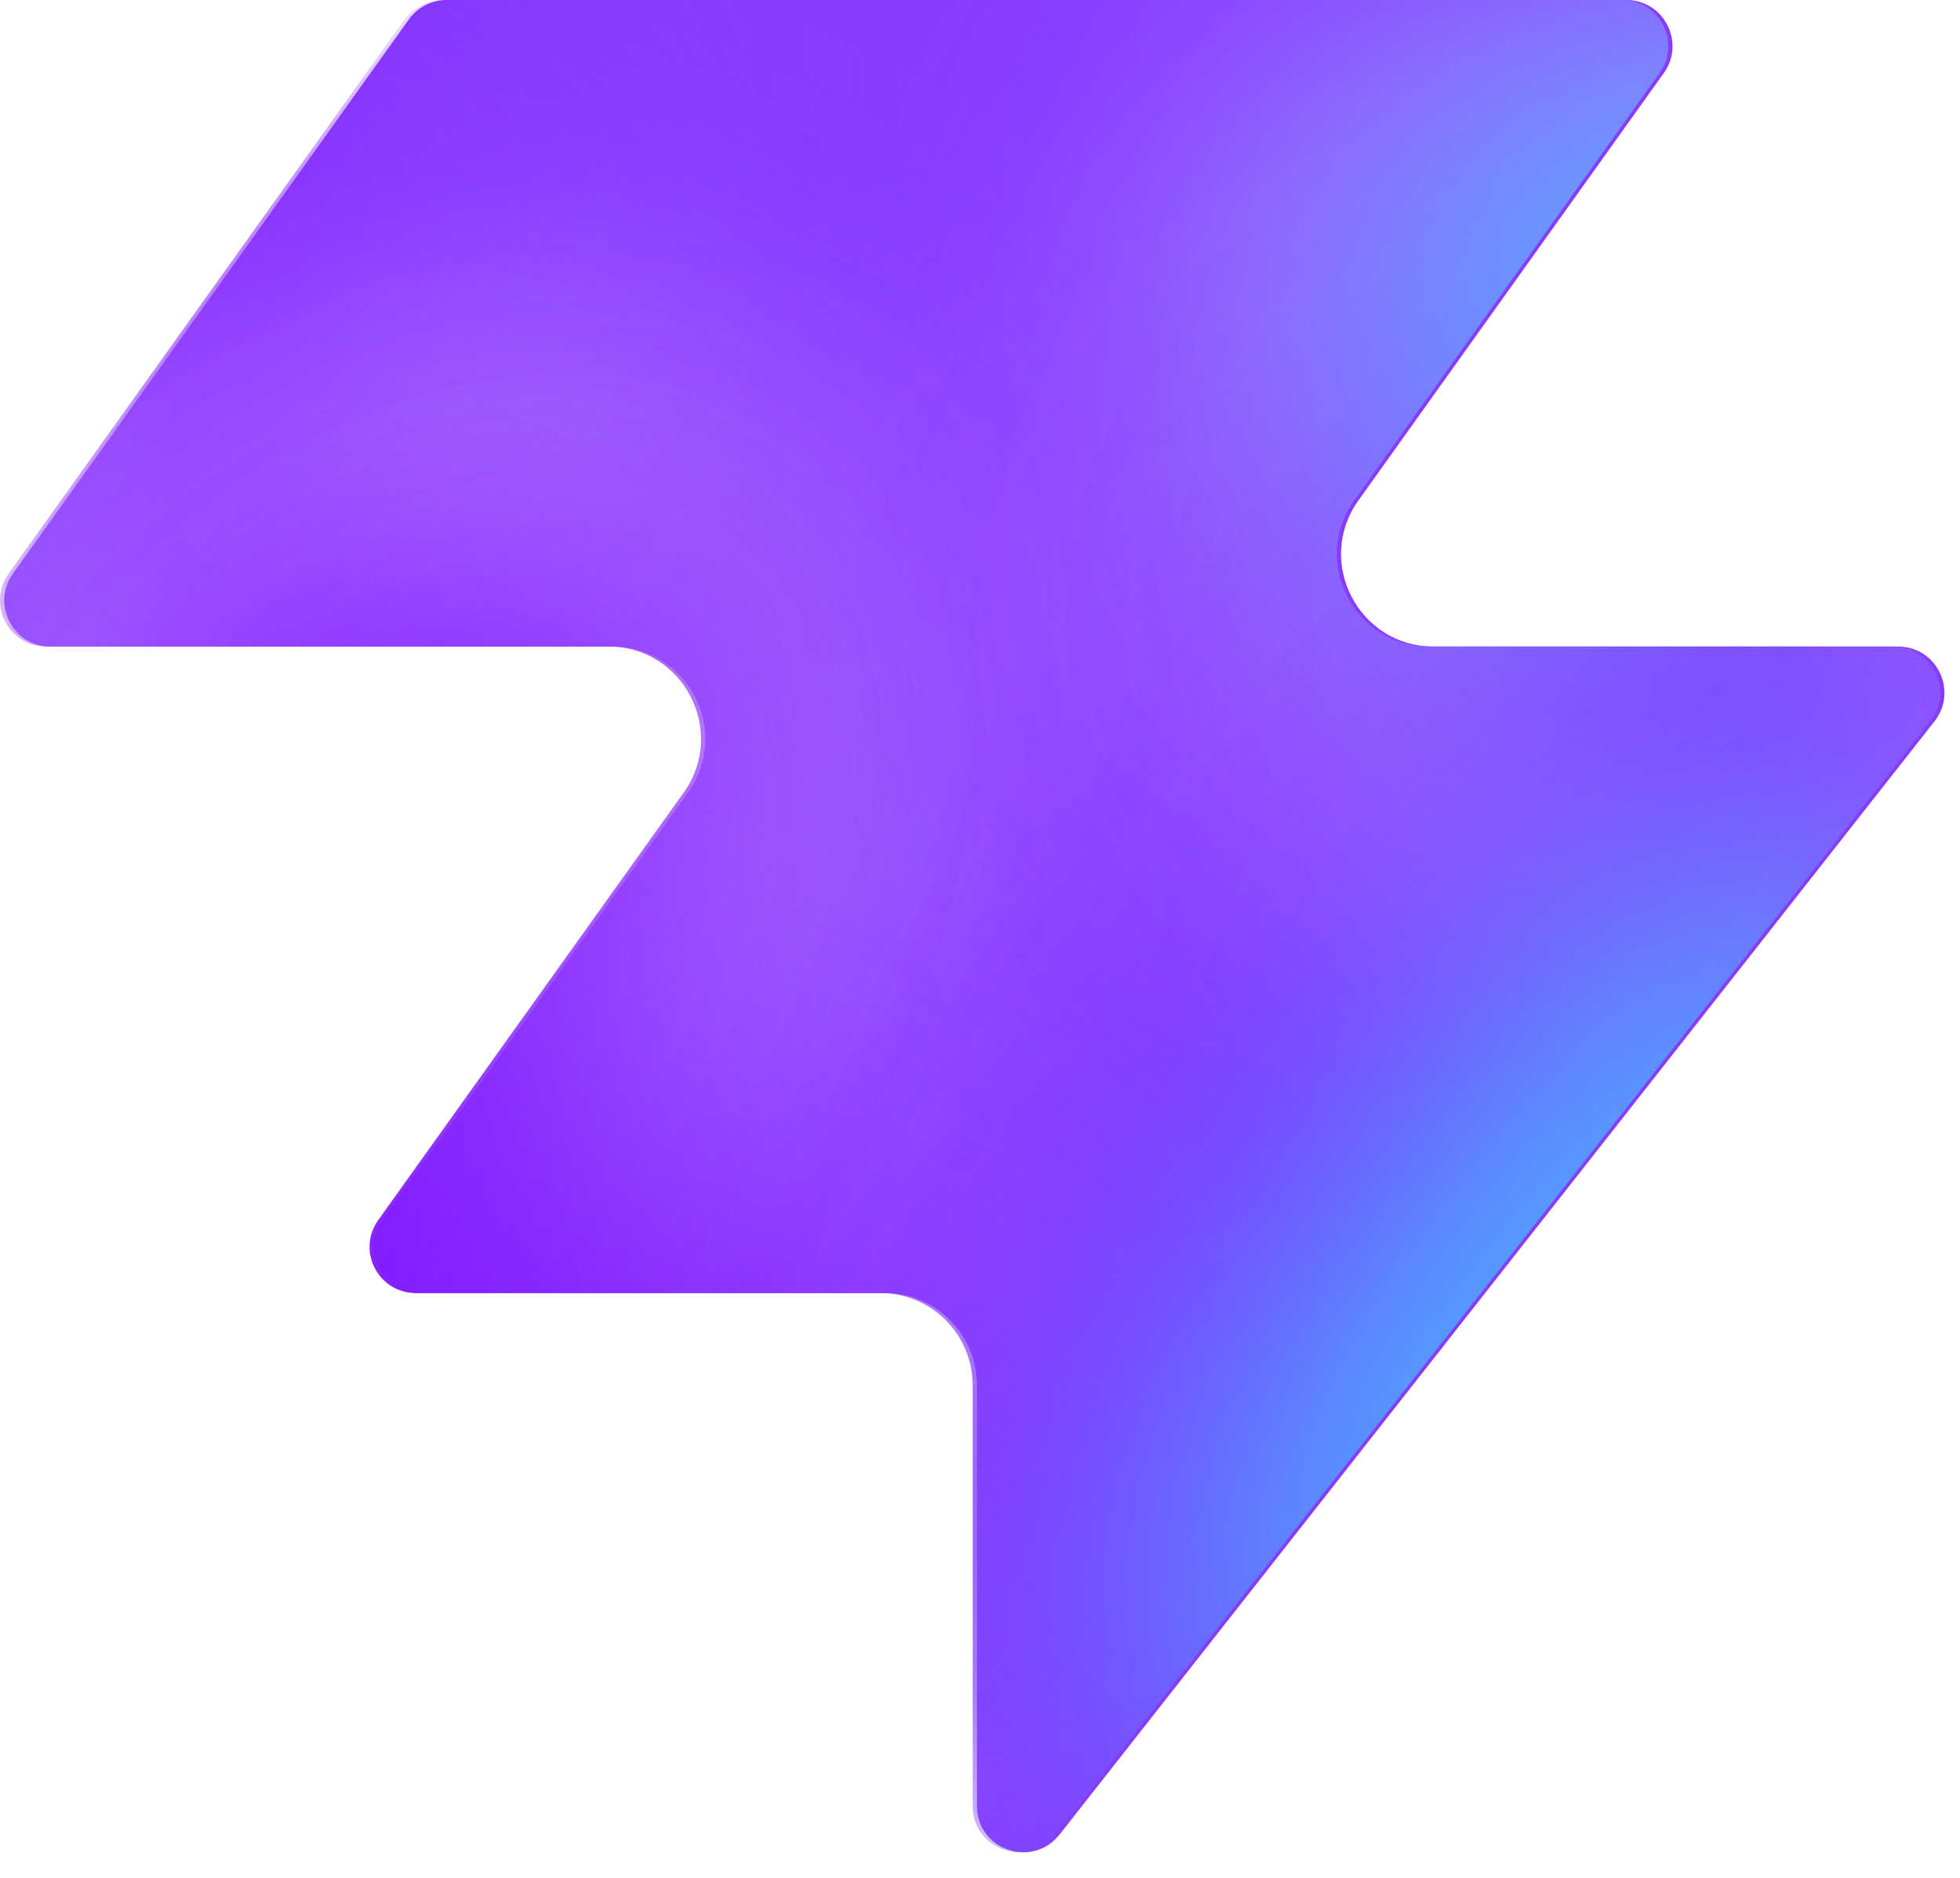
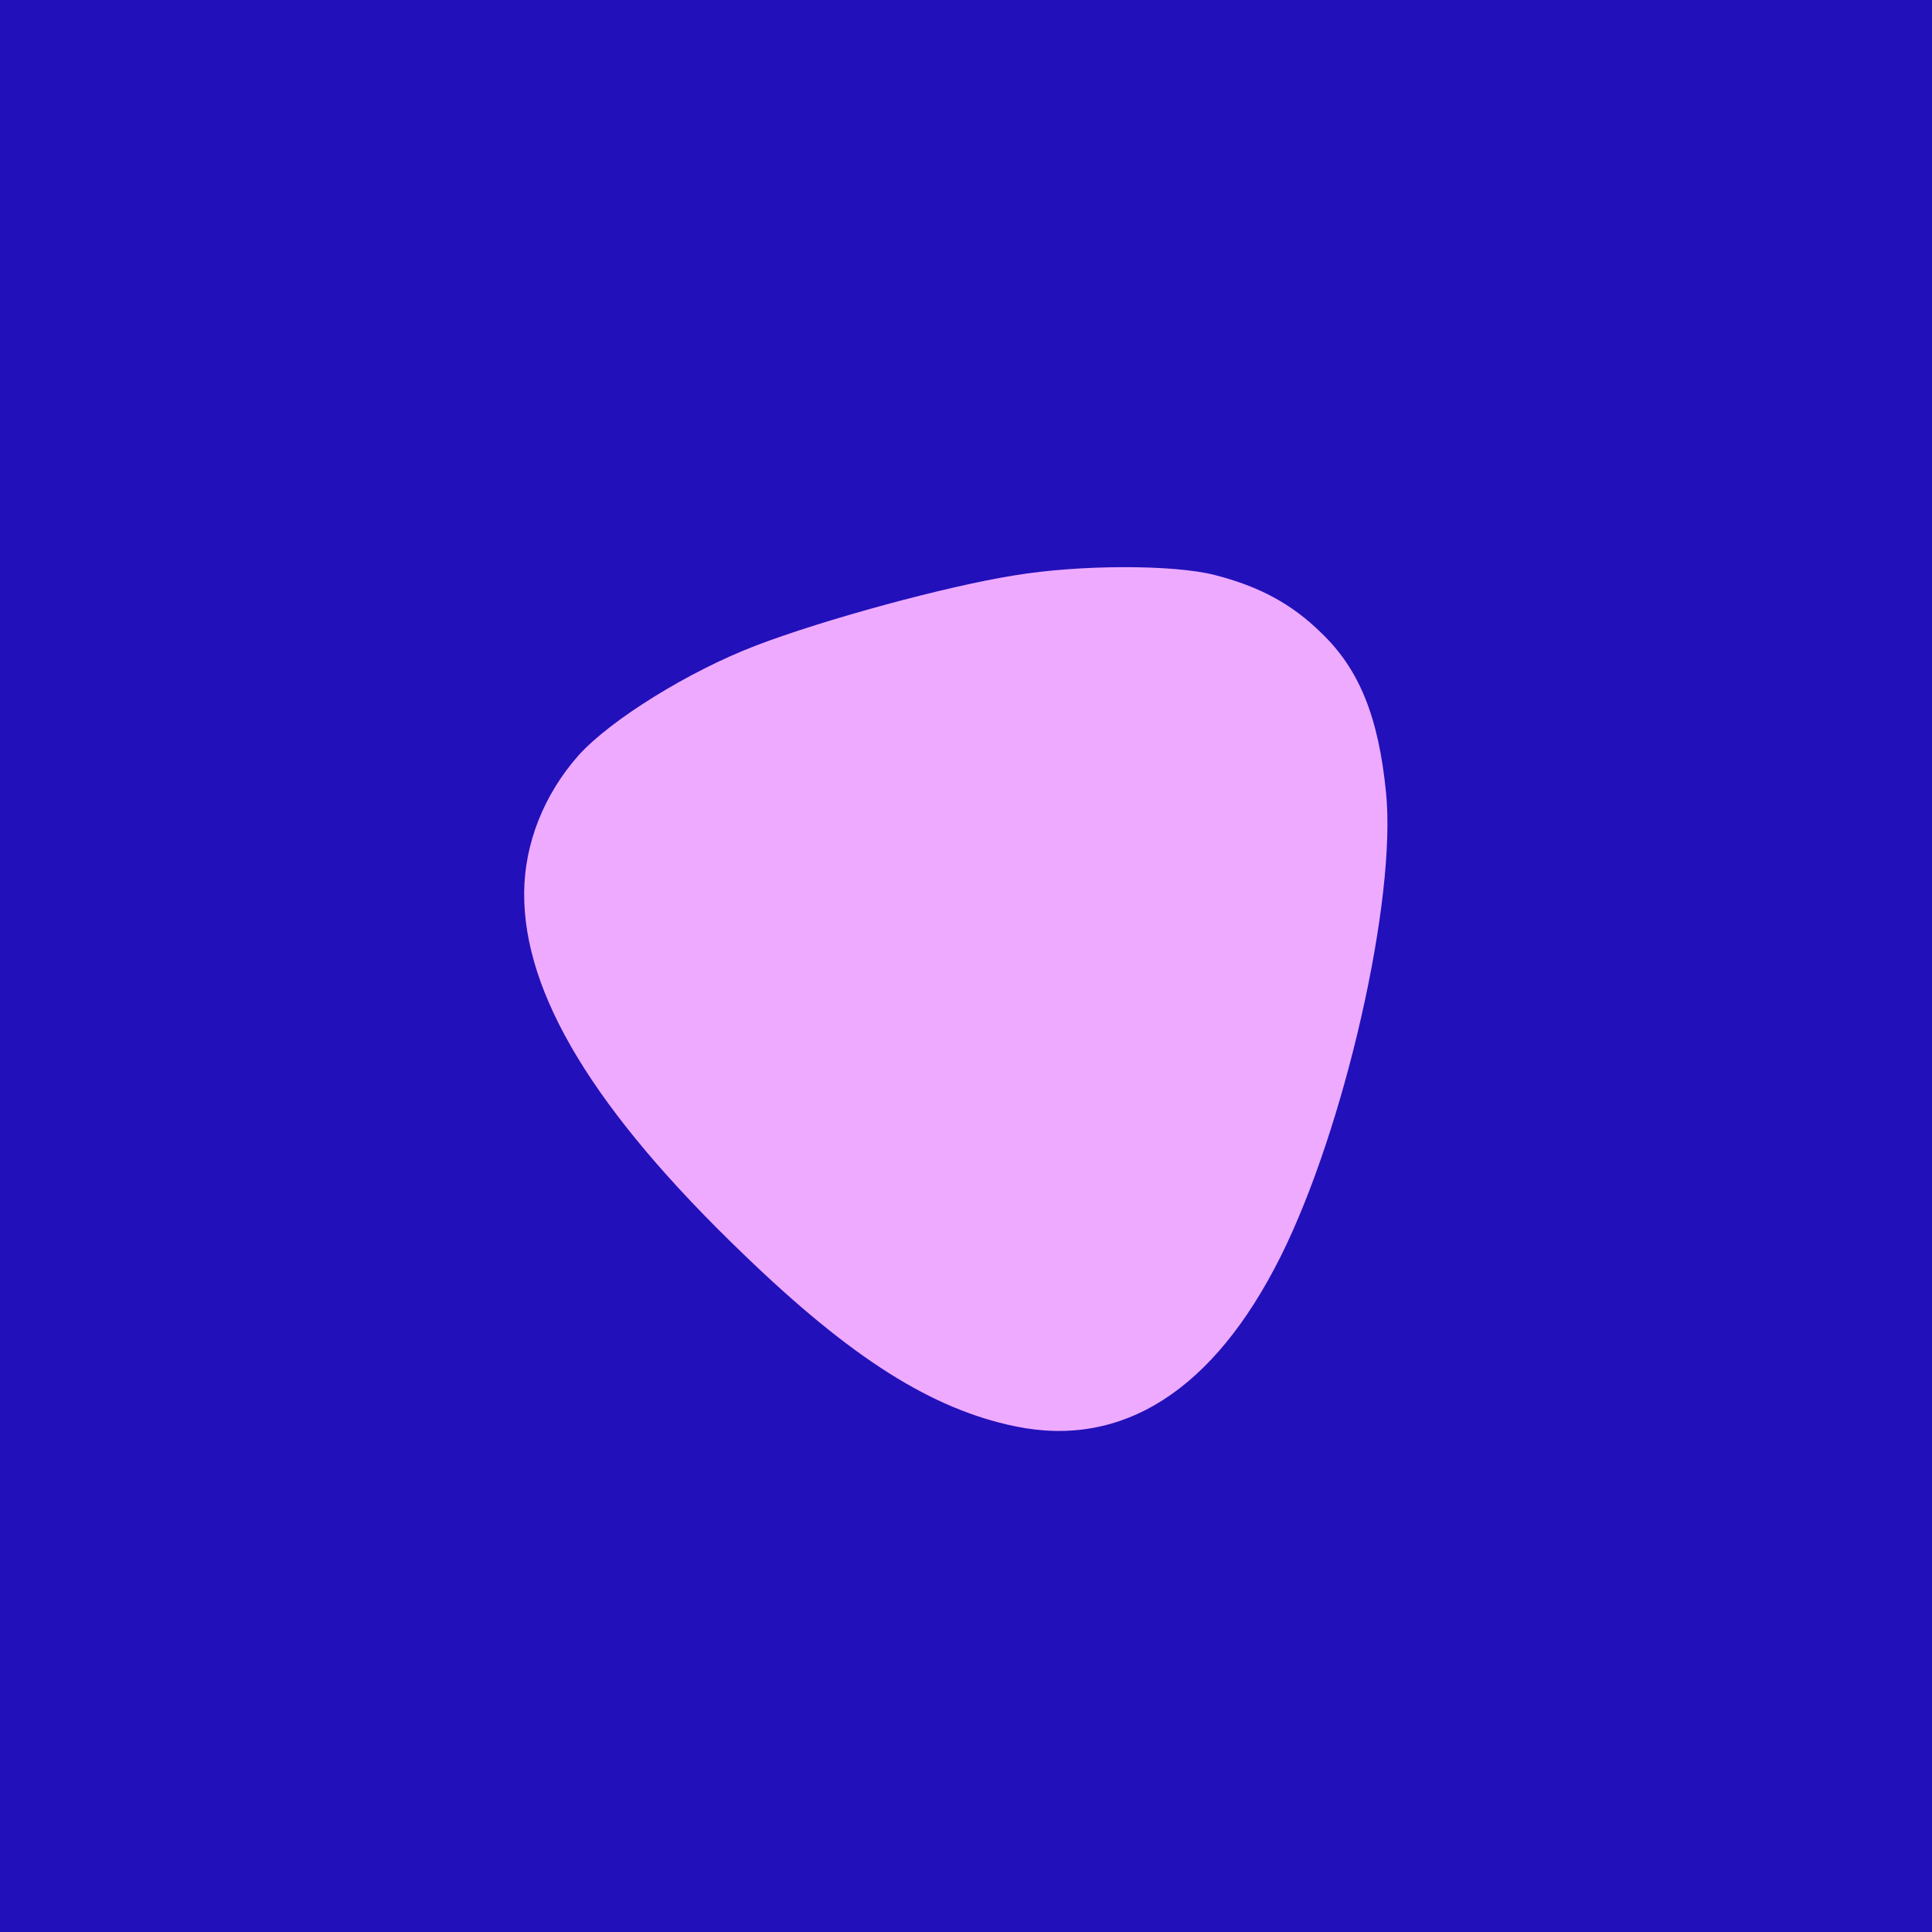
- <svg xmlns="http://www.w3.org/2000/svg" width="48" height="46" fill="none" viewBox="0 0 48 46">
-   <path fill="#863bff" d="M25.946 44.938c-.664.845-2.021.375-2.021-.698V33.937a2.26 2.26 0 0 0-2.262-2.262H10.287c-.92 0-1.456-1.04-.92-1.788l7.48-10.471c1.07-1.497 0-3.578-1.842-3.578H1.237c-.92 0-1.456-1.04-.92-1.788L10.013.474c.214-.297.556-.474.92-.474h28.894c.92 0 1.456 1.04.92 1.788l-7.48 10.471c-1.07 1.498 0 3.579 1.842 3.579h11.377c.943 0 1.473 1.088.89 1.83L25.947 44.94z" style="fill:#863bff;fill:color(display-p3 .525 .23 1);fill-opacity:1" />
-   <mask id="a" width="48" height="46" x="0" y="0" maskUnits="userSpaceOnUse" style="mask-type:alpha">
-     <path fill="#000" d="M25.842 44.938c-.664.844-2.021.375-2.021-.698V33.937a2.26 2.26 0 0 0-2.262-2.262H10.183c-.92 0-1.456-1.04-.92-1.788l7.48-10.471c1.07-1.498 0-3.579-1.842-3.579H1.133c-.92 0-1.456-1.04-.92-1.787L9.91.473c.214-.297.556-.474.92-.474h28.894c.92 0 1.456 1.04.92 1.788l-7.48 10.471c-1.07 1.498 0 3.578 1.842 3.578h11.377c.943 0 1.473 1.088.89 1.832L25.843 44.94z" style="fill:#000;fill-opacity:1" />
-   </mask>
-   <g mask="url(#a)">
-     <g filter="url(#b)">
-       <ellipse cx="5.508" cy="14.704" fill="#ede6ff" rx="5.508" ry="14.704" style="fill:#ede6ff;fill:color(display-p3 .927 .903 1);fill-opacity:1" transform="matrix(.00324 1 1 -.00324 -4.47 31.516)" />
-     </g>
-     <g filter="url(#c)">
-       <ellipse cx="10.399" cy="29.851" fill="#ede6ff" rx="10.399" ry="29.851" style="fill:#ede6ff;fill:color(display-p3 .927 .903 1);fill-opacity:1" transform="matrix(.00324 1 1 -.00324 -39.328 7.883)" />
-     </g>
-     <g filter="url(#d)">
-       <ellipse cx="5.508" cy="30.487" fill="#7e14ff" rx="5.508" ry="30.487" style="fill:#7e14ff;fill:color(display-p3 .492 .077 1);fill-opacity:1" transform="rotate(89.814 -25.913 -14.639)scale(1 -1)" />
-     </g>
-     <g filter="url(#e)">
-       <ellipse cx="5.508" cy="30.599" fill="#7e14ff" rx="5.508" ry="30.599" style="fill:#7e14ff;fill:color(display-p3 .492 .077 1);fill-opacity:1" transform="rotate(89.814 -32.644 -3.334)scale(1 -1)" />
-     </g>
-     <g filter="url(#f)">
-       <ellipse cx="5.508" cy="30.599" fill="#7e14ff" rx="5.508" ry="30.599" style="fill:#7e14ff;fill:color(display-p3 .492 .077 1);fill-opacity:1" transform="matrix(.00324 1 1 -.00324 -34.34 30.47)" />
-     </g>
-     <g filter="url(#g)">
-       <ellipse cx="14.072" cy="22.078" fill="#ede6ff" rx="14.072" ry="22.078" style="fill:#ede6ff;fill:color(display-p3 .927 .903 1);fill-opacity:1" transform="rotate(93.35 24.506 48.493)scale(-1 1)" />
-     </g>
-     <g filter="url(#h)">
-       <ellipse cx="3.47" cy="21.501" fill="#7e14ff" rx="3.47" ry="21.501" style="fill:#7e14ff;fill:color(display-p3 .492 .077 1);fill-opacity:1" transform="rotate(89.009 28.708 47.59)scale(-1 1)" />
-     </g>
-     <g filter="url(#i)">
-       <ellipse cx="3.47" cy="21.501" fill="#7e14ff" rx="3.47" ry="21.501" style="fill:#7e14ff;fill:color(display-p3 .492 .077 1);fill-opacity:1" transform="rotate(89.009 28.708 47.59)scale(-1 1)" />
-     </g>
-     <g filter="url(#j)">
-       <ellipse cx=".387" cy="8.972" fill="#7e14ff" rx="4.407" ry="29.108" style="fill:#7e14ff;fill:color(display-p3 .492 .077 1);fill-opacity:1" transform="rotate(39.51 .387 8.972)" />
-     </g>
-     <g filter="url(#k)">
-       <ellipse cx="47.523" cy="-6.092" fill="#7e14ff" rx="4.407" ry="29.108" style="fill:#7e14ff;fill:color(display-p3 .492 .077 1);fill-opacity:1" transform="rotate(37.892 47.523 -6.092)" />
-     </g>
-     <g filter="url(#l)">
-       <ellipse cx="41.412" cy="6.333" fill="#47bfff" rx="5.971" ry="9.665" style="fill:#47bfff;fill:color(display-p3 .28 .748 1);fill-opacity:1" transform="rotate(37.892 41.412 6.333)" />
-     </g>
-     <g filter="url(#m)">
-       <ellipse cx="-1.879" cy="38.332" fill="#7e14ff" rx="4.407" ry="29.108" style="fill:#7e14ff;fill:color(display-p3 .492 .077 1);fill-opacity:1" transform="rotate(37.892 -1.88 38.332)" />
-     </g>
-     <g filter="url(#n)">
-       <ellipse cx="-1.879" cy="38.332" fill="#7e14ff" rx="4.407" ry="29.108" style="fill:#7e14ff;fill:color(display-p3 .492 .077 1);fill-opacity:1" transform="rotate(37.892 -1.88 38.332)" />
-     </g>
-     <g filter="url(#o)">
-       <ellipse cx="35.651" cy="29.907" fill="#7e14ff" rx="4.407" ry="29.108" style="fill:#7e14ff;fill:color(display-p3 .492 .077 1);fill-opacity:1" transform="rotate(37.892 35.651 29.907)" />
-     </g>
-     <g filter="url(#p)">
-       <ellipse cx="38.418" cy="32.4" fill="#47bfff" rx="5.971" ry="15.297" style="fill:#47bfff;fill:color(display-p3 .28 .748 1);fill-opacity:1" transform="rotate(37.892 38.418 32.4)" />
-     </g>
+ <svg xmlns="http://www.w3.org/2000/svg" viewBox="0 0 32 32">
+   <rect width="32" height="32" fill="#2210BA" />
+   <g transform="translate(0 32) scale(.00695652 -.00695652)" fill="#EEAAFF">
+     <path d="M2415 3230c-163-26-453-105-615-167-160-61-348-178-423-262-82-93-128-209-129-326-2-241 167-520 522-861 258-249 449-369 647-410 256-53 473 86 632 404 153 306 277 853 251 1106-18 180-64 293-154 379-70 69-148 111-254 138-98 25-320 25-477-1z" />
  </g>
-   <defs>
-     <filter id="b" width="60.045" height="41.654" x="-19.77" y="16.149" color-interpolation-filters="sRGB" filterUnits="userSpaceOnUse">
-       <feFlood flood-opacity="0" result="BackgroundImageFix" />
-       <feBlend in="SourceGraphic" in2="BackgroundImageFix" result="shape" />
-       <feGaussianBlur result="effect1_foregroundBlur_2002_17158" stdDeviation="7.659" />
-     </filter>
-     <filter id="c" width="90.34" height="51.437" x="-54.613" y="-7.533" color-interpolation-filters="sRGB" filterUnits="userSpaceOnUse">
-       <feFlood flood-opacity="0" result="BackgroundImageFix" />
-       <feBlend in="SourceGraphic" in2="BackgroundImageFix" result="shape" />
-       <feGaussianBlur result="effect1_foregroundBlur_2002_17158" stdDeviation="7.659" />
-     </filter>
-     <filter id="d" width="79.355" height="29.4" x="-49.64" y="2.03" color-interpolation-filters="sRGB" filterUnits="userSpaceOnUse">
-       <feFlood flood-opacity="0" result="BackgroundImageFix" />
-       <feBlend in="SourceGraphic" in2="BackgroundImageFix" result="shape" />
-       <feGaussianBlur result="effect1_foregroundBlur_2002_17158" stdDeviation="4.596" />
-     </filter>
-     <filter id="e" width="79.579" height="29.4" x="-45.045" y="20.029" color-interpolation-filters="sRGB" filterUnits="userSpaceOnUse">
-       <feFlood flood-opacity="0" result="BackgroundImageFix" />
-       <feBlend in="SourceGraphic" in2="BackgroundImageFix" result="shape" />
-       <feGaussianBlur result="effect1_foregroundBlur_2002_17158" stdDeviation="4.596" />
-     </filter>
-     <filter id="f" width="79.579" height="29.4" x="-43.513" y="21.178" color-interpolation-filters="sRGB" filterUnits="userSpaceOnUse">
-       <feFlood flood-opacity="0" result="BackgroundImageFix" />
-       <feBlend in="SourceGraphic" in2="BackgroundImageFix" result="shape" />
-       <feGaussianBlur result="effect1_foregroundBlur_2002_17158" stdDeviation="4.596" />
-     </filter>
-     <filter id="g" width="74.749" height="58.852" x="15.756" y="-17.901" color-interpolation-filters="sRGB" filterUnits="userSpaceOnUse">
-       <feFlood flood-opacity="0" result="BackgroundImageFix" />
-       <feBlend in="SourceGraphic" in2="BackgroundImageFix" result="shape" />
-       <feGaussianBlur result="effect1_foregroundBlur_2002_17158" stdDeviation="7.659" />
-     </filter>
-     <filter id="h" width="61.377" height="25.362" x="23.548" y="2.284" color-interpolation-filters="sRGB" filterUnits="userSpaceOnUse">
-       <feFlood flood-opacity="0" result="BackgroundImageFix" />
-       <feBlend in="SourceGraphic" in2="BackgroundImageFix" result="shape" />
-       <feGaussianBlur result="effect1_foregroundBlur_2002_17158" stdDeviation="4.596" />
-     </filter>
-     <filter id="i" width="61.377" height="25.362" x="23.548" y="2.284" color-interpolation-filters="sRGB" filterUnits="userSpaceOnUse">
-       <feFlood flood-opacity="0" result="BackgroundImageFix" />
-       <feBlend in="SourceGraphic" in2="BackgroundImageFix" result="shape" />
-       <feGaussianBlur result="effect1_foregroundBlur_2002_17158" stdDeviation="4.596" />
-     </filter>
-     <filter id="j" width="56.045" height="63.649" x="-27.636" y="-22.853" color-interpolation-filters="sRGB" filterUnits="userSpaceOnUse">
-       <feFlood flood-opacity="0" result="BackgroundImageFix" />
-       <feBlend in="SourceGraphic" in2="BackgroundImageFix" result="shape" />
-       <feGaussianBlur result="effect1_foregroundBlur_2002_17158" stdDeviation="4.596" />
-     </filter>
-     <filter id="k" width="54.814" height="64.646" x="20.116" y="-38.415" color-interpolation-filters="sRGB" filterUnits="userSpaceOnUse">
-       <feFlood flood-opacity="0" result="BackgroundImageFix" />
-       <feBlend in="SourceGraphic" in2="BackgroundImageFix" result="shape" />
-       <feGaussianBlur result="effect1_foregroundBlur_2002_17158" stdDeviation="4.596" />
-     </filter>
-     <filter id="l" width="33.541" height="35.313" x="24.641" y="-11.323" color-interpolation-filters="sRGB" filterUnits="userSpaceOnUse">
-       <feFlood flood-opacity="0" result="BackgroundImageFix" />
-       <feBlend in="SourceGraphic" in2="BackgroundImageFix" result="shape" />
-       <feGaussianBlur result="effect1_foregroundBlur_2002_17158" stdDeviation="4.596" />
-     </filter>
-     <filter id="m" width="54.814" height="64.646" x="-29.286" y="6.009" color-interpolation-filters="sRGB" filterUnits="userSpaceOnUse">
-       <feFlood flood-opacity="0" result="BackgroundImageFix" />
-       <feBlend in="SourceGraphic" in2="BackgroundImageFix" result="shape" />
-       <feGaussianBlur result="effect1_foregroundBlur_2002_17158" stdDeviation="4.596" />
-     </filter>
-     <filter id="n" width="54.814" height="64.646" x="-29.286" y="6.009" color-interpolation-filters="sRGB" filterUnits="userSpaceOnUse">
-       <feFlood flood-opacity="0" result="BackgroundImageFix" />
-       <feBlend in="SourceGraphic" in2="BackgroundImageFix" result="shape" />
-       <feGaussianBlur result="effect1_foregroundBlur_2002_17158" stdDeviation="4.596" />
-     </filter>
-     <filter id="o" width="54.814" height="64.646" x="8.244" y="-2.416" color-interpolation-filters="sRGB" filterUnits="userSpaceOnUse">
-       <feFlood flood-opacity="0" result="BackgroundImageFix" />
-       <feBlend in="SourceGraphic" in2="BackgroundImageFix" result="shape" />
-       <feGaussianBlur result="effect1_foregroundBlur_2002_17158" stdDeviation="4.596" />
-     </filter>
-     <filter id="p" width="39.409" height="43.623" x="18.713" y="10.588" color-interpolation-filters="sRGB" filterUnits="userSpaceOnUse">
-       <feFlood flood-opacity="0" result="BackgroundImageFix" />
-       <feBlend in="SourceGraphic" in2="BackgroundImageFix" result="shape" />
-       <feGaussianBlur result="effect1_foregroundBlur_2002_17158" stdDeviation="4.596" />
-     </filter>
-   </defs>
</svg>
